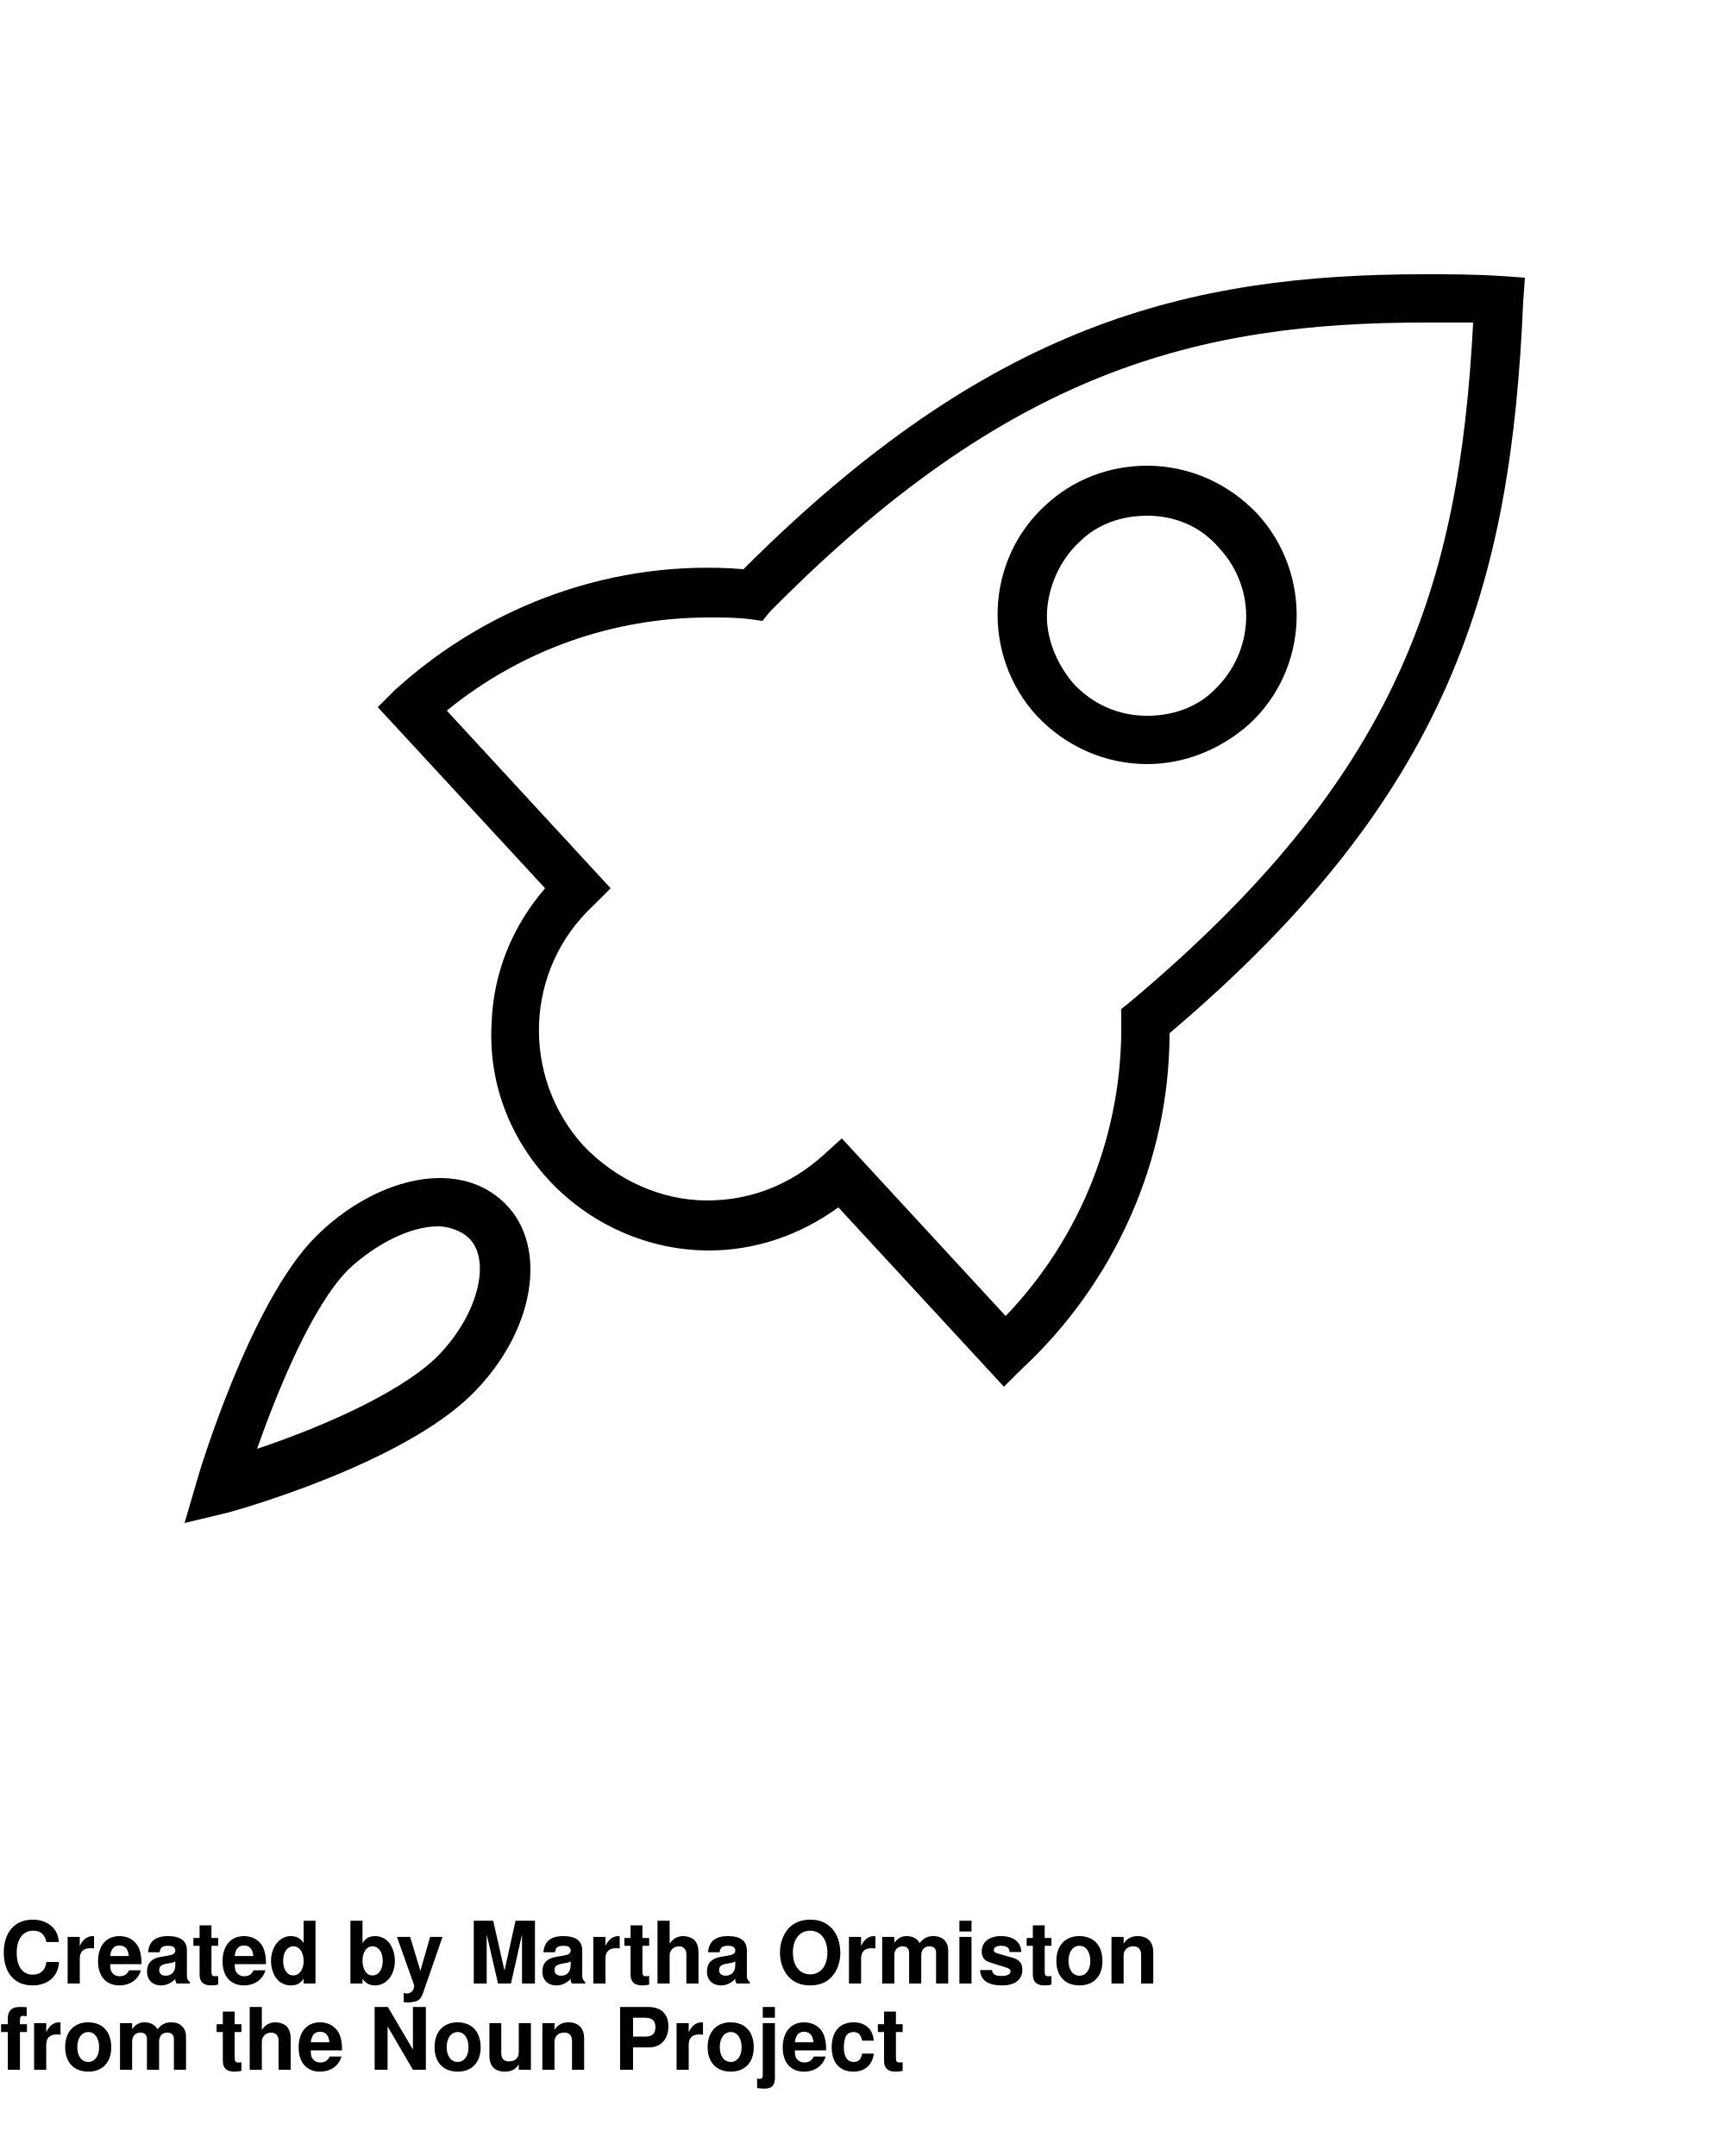
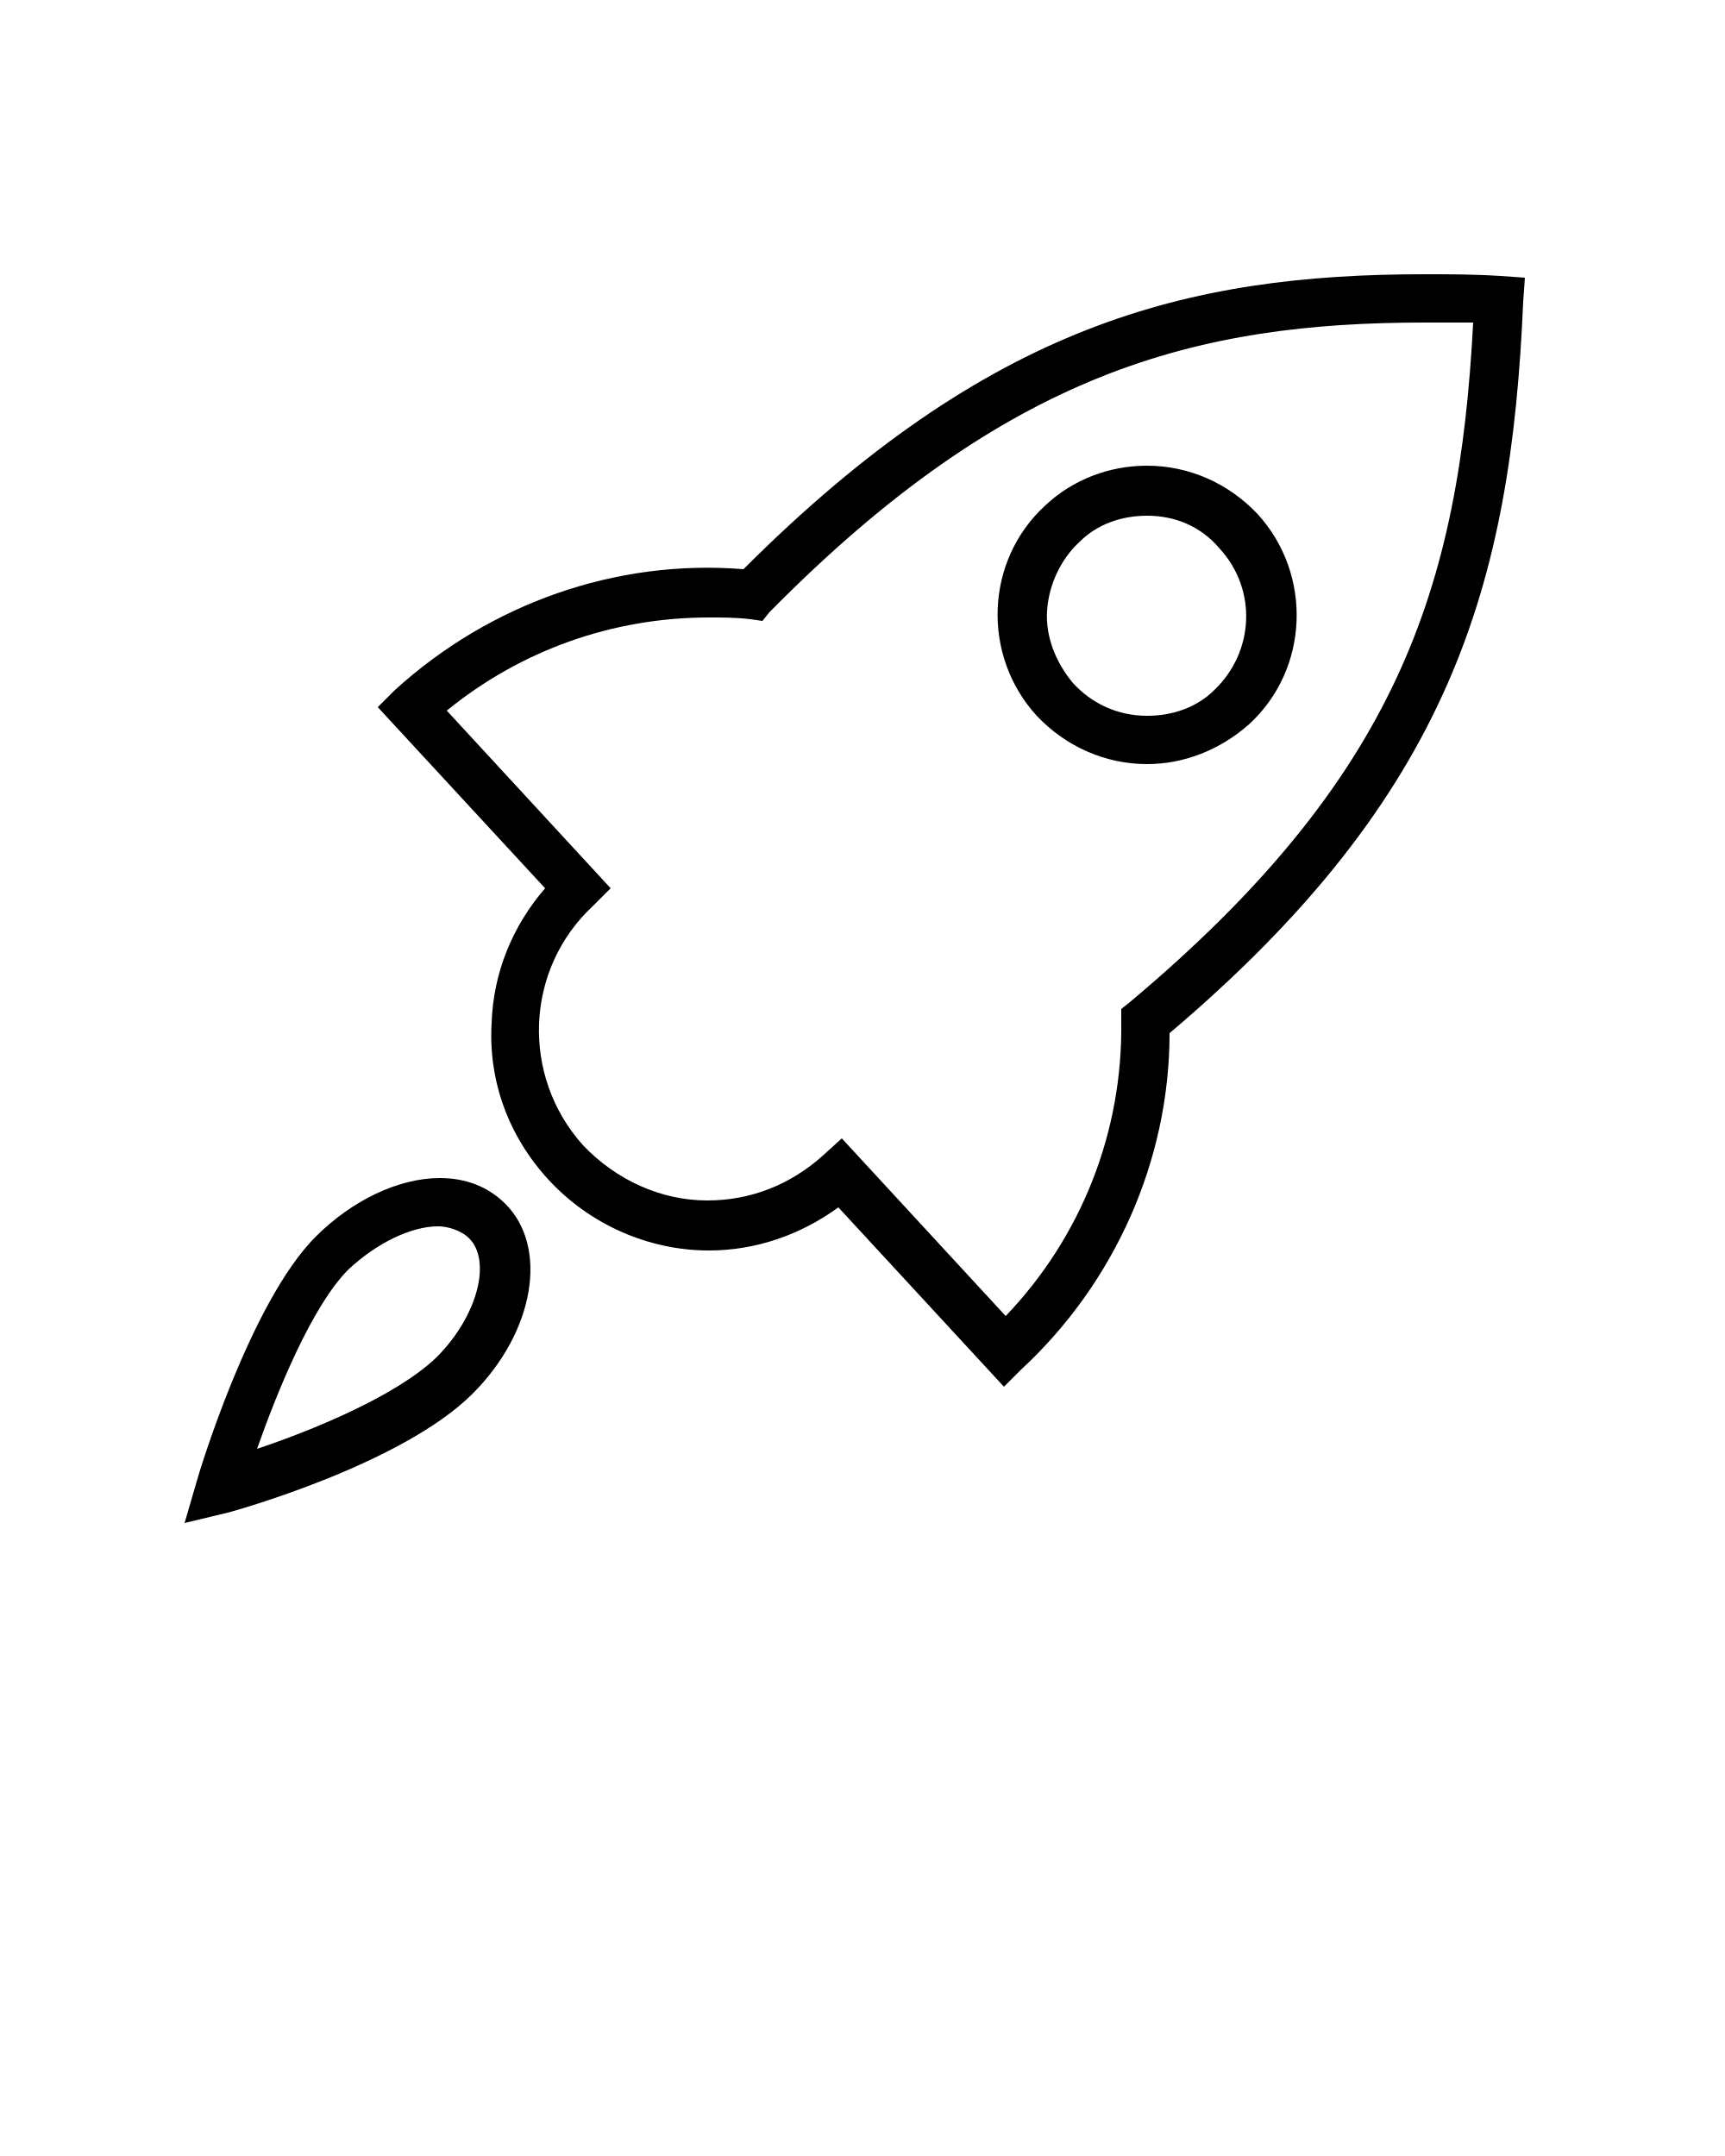
<svg xmlns="http://www.w3.org/2000/svg" version="1.1" x="0px" y="0px" viewBox="0 0 100 125" enable-background="new 0 0 100 100" xml:space="preserve">
  <g>
    <path d="M66.5,44.3c-2.4,0-4.7-1-6.4-2.8c-3.2-3.5-3-9,0.5-12.2c1.6-1.5,3.7-2.3,5.9-2.3c2.4,0,4.7,1,6.4,2.8c3.2,3.5,3,9-0.5,12.2   C70.7,43.5,68.6,44.3,66.5,44.3z M66.5,29.9c-1.5,0-2.9,0.5-3.9,1.5c-1.1,1-1.8,2.5-1.9,4c-0.1,1.5,0.5,3,1.5,4.2   c1.1,1.2,2.6,1.9,4.3,1.9c1.5,0,2.9-0.5,3.9-1.5c2.3-2.2,2.5-5.8,0.3-8.2C69.6,30.5,68.1,29.9,66.5,29.9z" />
  </g>
  <g>
    <path d="M58.2,80.4l-9.6-10.4c-2.2,1.6-4.8,2.5-7.5,2.5c-3.5,0-6.9-1.5-9.3-4.1c-2.3-2.5-3.5-5.7-3.3-9.1c0.1-2.9,1.2-5.6,3.1-7.8   L21.9,41l1-1c5.5-5,12.8-7.6,20.2-7c14.2-14.2,25.7-17.1,39.5-17.1c1.4,0,2.8,0,4.4,0.1l1.4,0.1l-0.1,1.4   c-0.7,16.4-4.2,28.6-20.5,42.4c0,7.4-3.2,14.5-8.6,19.5L58.2,80.4z M48.8,66l9.5,10.3c4.4-4.6,6.8-10.7,6.7-17.1l0-0.7l0.5-0.4   c15.5-13,19.1-24,19.9-39.4c-1,0-1.9,0-2.8,0c-13.2,0-24.2,2.8-38,16.8L44.2,36l-0.7-0.1c-0.8-0.1-1.6-0.1-2.4-0.1   c-5.6,0-10.9,1.9-15.2,5.4l9.5,10.3l-1,1c-4,3.7-4.2,9.9-0.6,13.9c1.9,2,4.5,3.2,7.2,3.2c2.5,0,4.8-0.9,6.7-2.6L48.8,66z" />
  </g>
  <g>
    <path d="M10.7,88.3l0.7-2.4c0.1-0.4,3.1-10.4,6.9-14.2c2.1-2.1,4.8-3.4,7.2-3.4c1.5,0,2.8,0.5,3.8,1.5c2.5,2.5,1.7,7.4-1.9,11   c-4.1,4.1-13.8,6.8-14.2,6.9L10.7,88.3z M25.4,71.1c-1.6,0-3.6,1-5.2,2.5c-2.1,2.1-4.1,7-5.3,10.4c3-1,8-3,10.4-5.3   c2.4-2.4,3.2-5.6,1.9-6.9C26.7,71.3,25.9,71.1,25.4,71.1z" />
  </g>
-   <text x="0" y="115" fill="#000000" font-size="5px" font-weight="bold" font-family="'Helvetica Neue', Helvetica, Arial-Unicode, Arial, Sans-serif">Created by Martha Ormiston</text>
-   <text x="0" y="120" fill="#000000" font-size="5px" font-weight="bold" font-family="'Helvetica Neue', Helvetica, Arial-Unicode, Arial, Sans-serif">from the Noun Project</text>
</svg>
